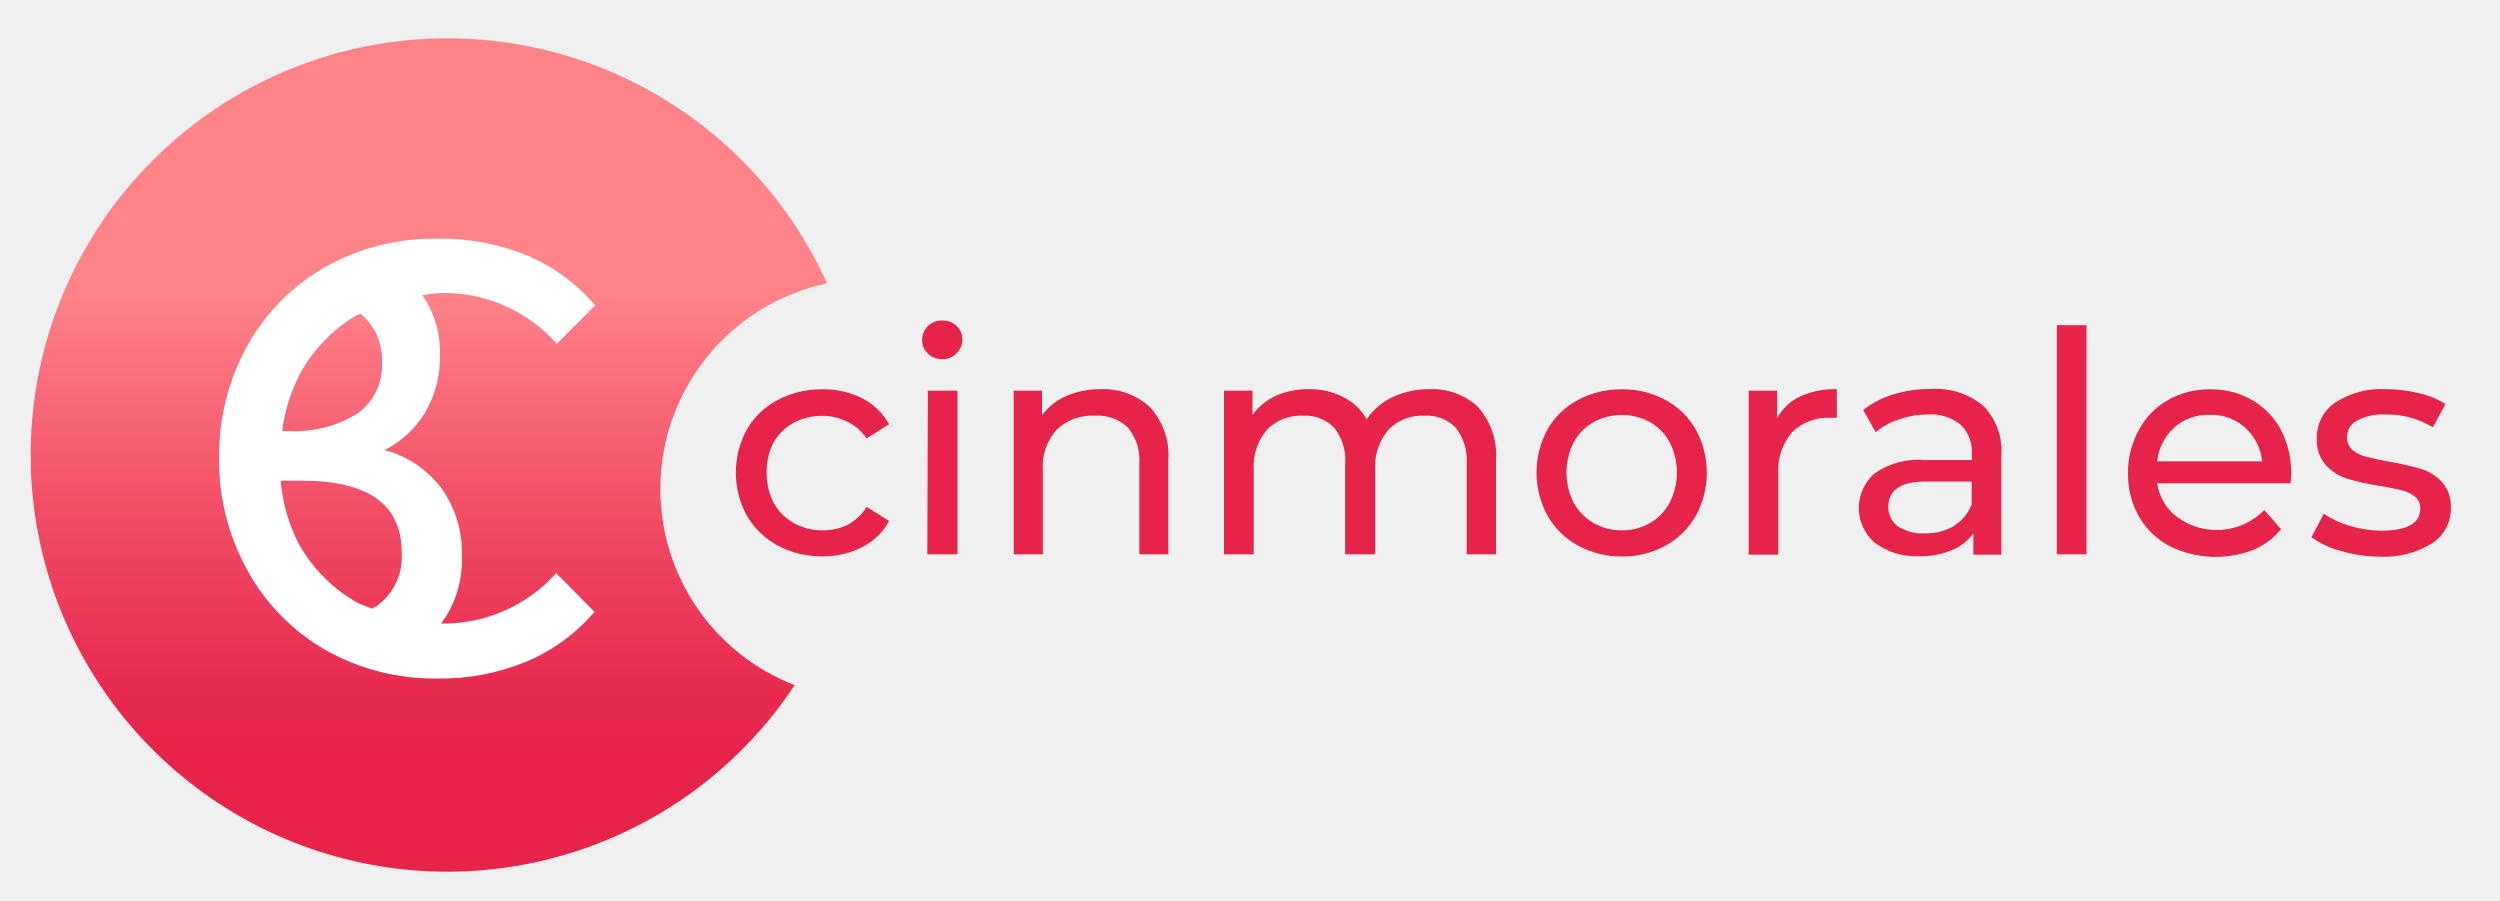
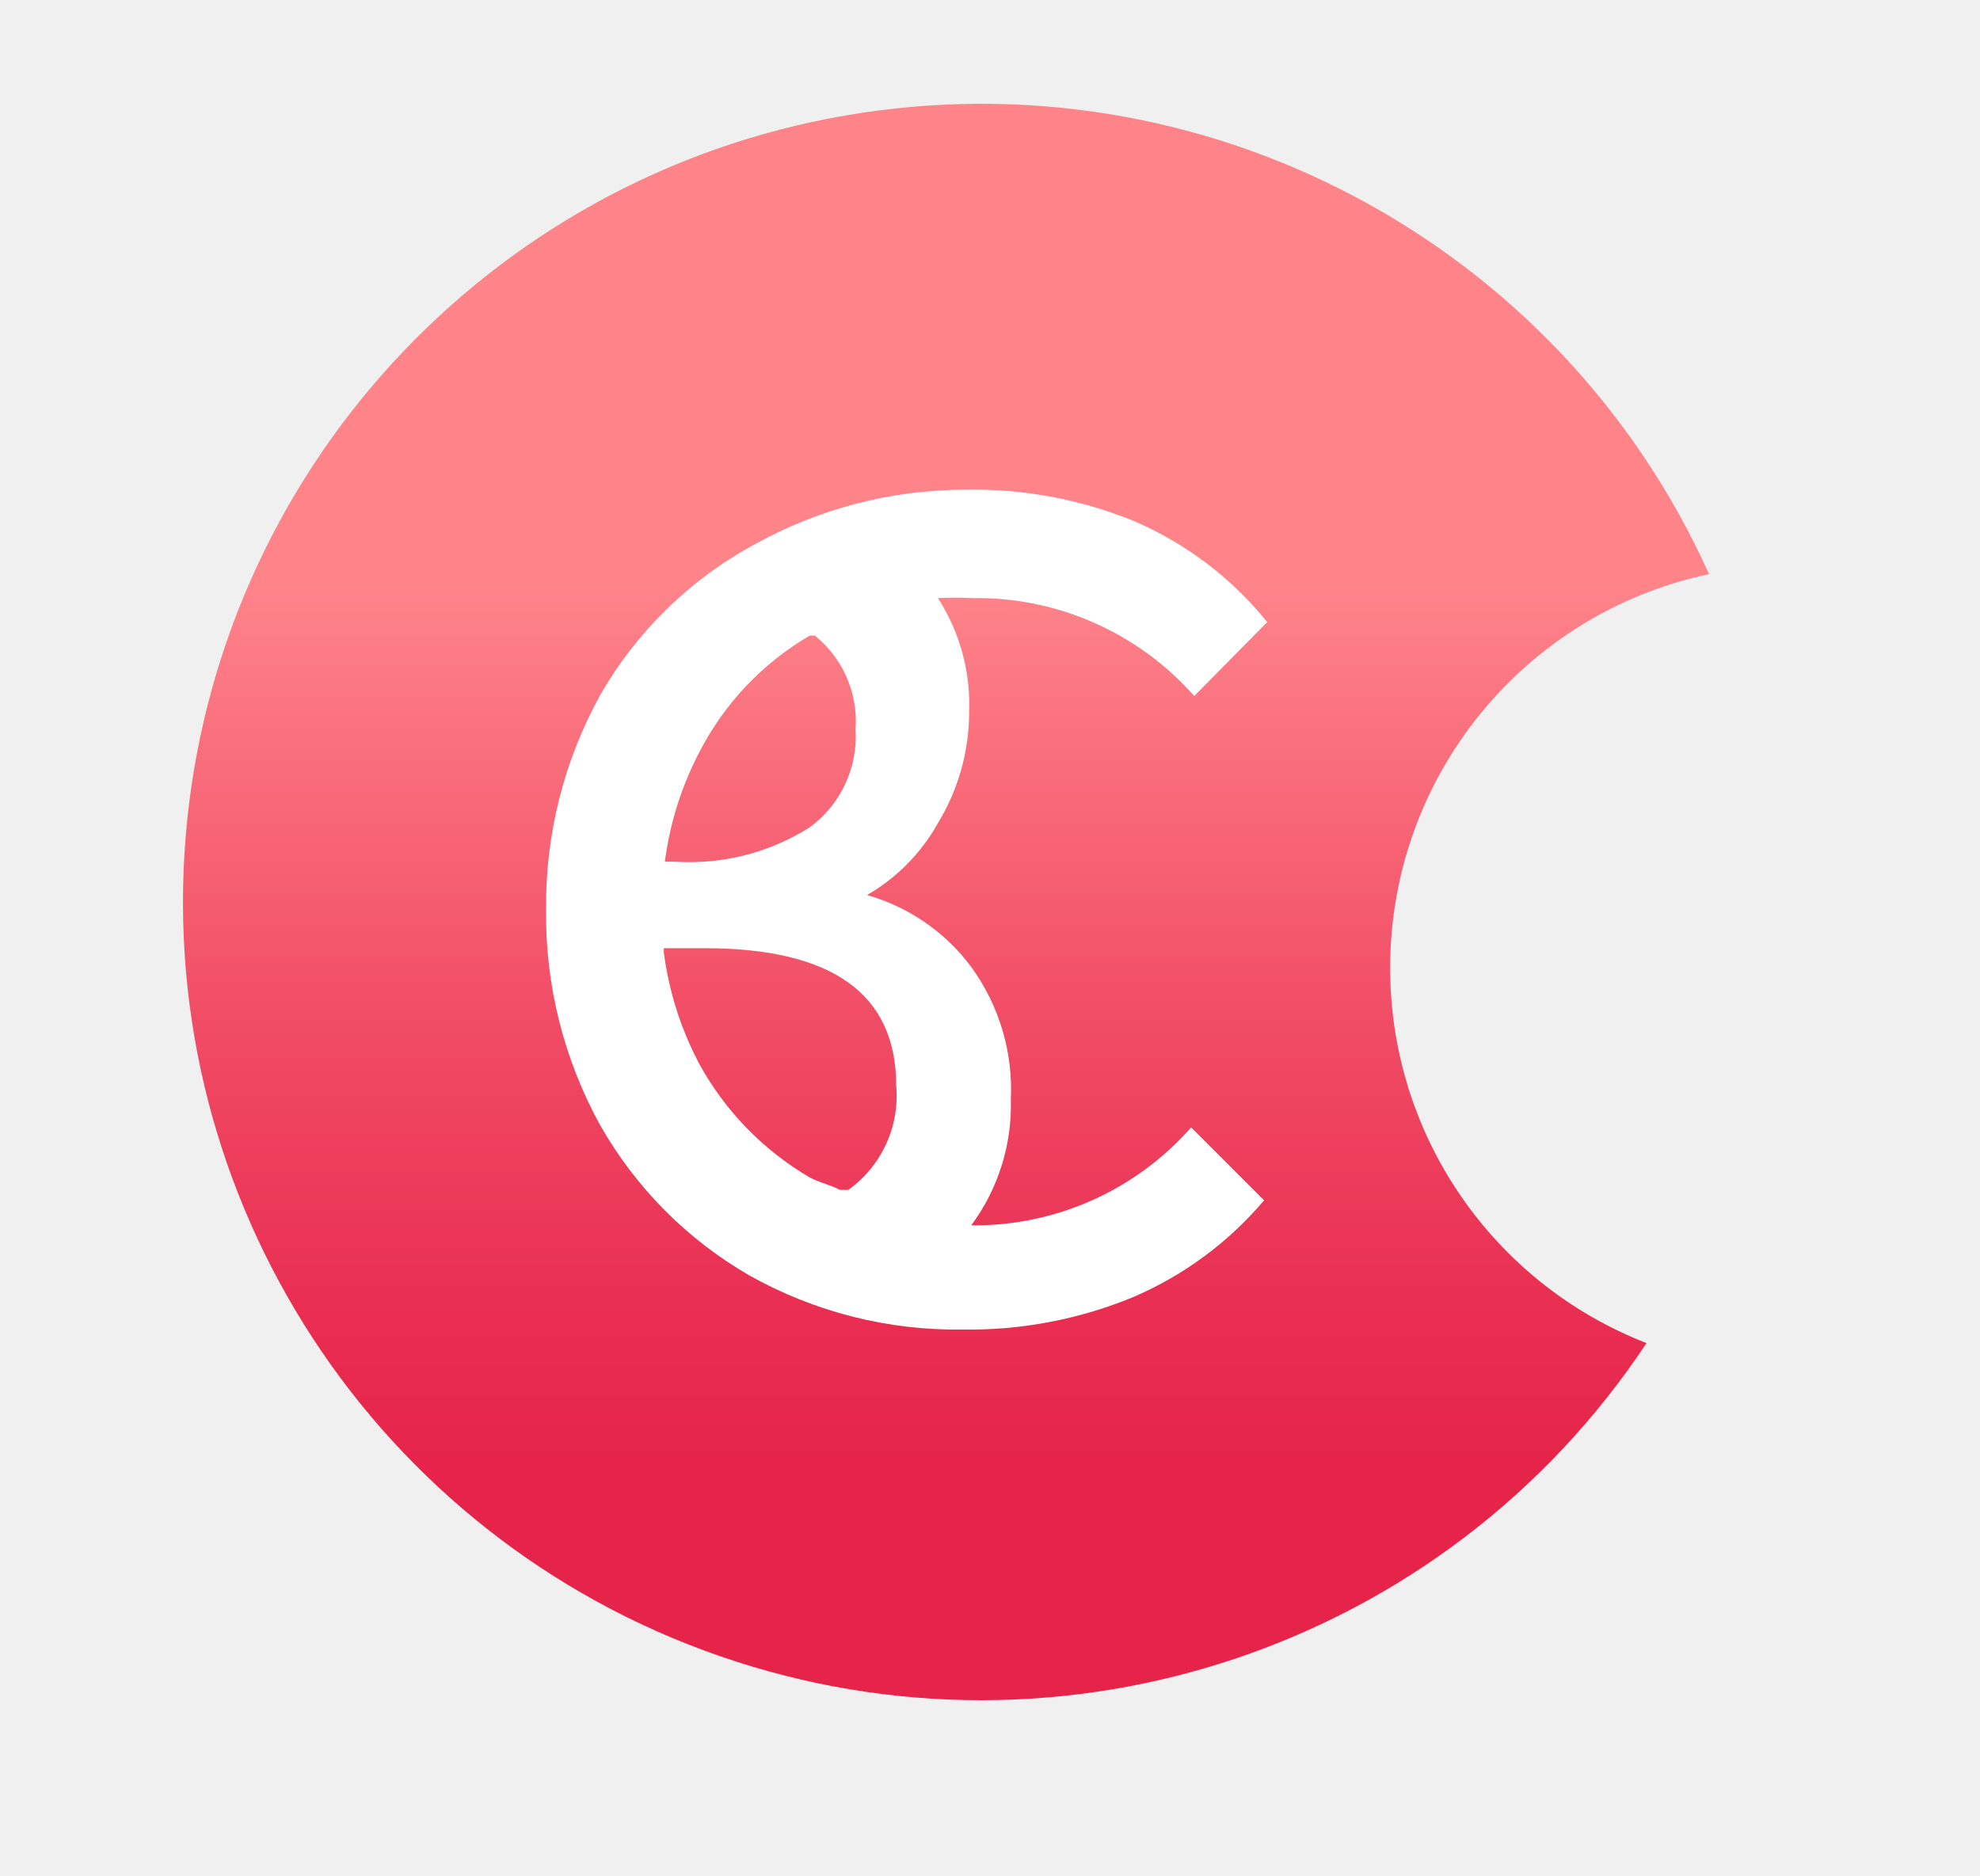
- <svg xmlns="http://www.w3.org/2000/svg" id="Capa_1" data-name="Capa 1" viewBox="0 0 150 54">
+ <svg xmlns="http://www.w3.org/2000/svg" id="Capa_1" data-name="Capa 1" viewBox="0 0 19 18">
  <defs>
-     <style>.cls-1{fill:url(#Degradado_sin_nombre_15);}.cls-2{fill:#e6244a;}.cls-3{fill:#fff;}</style>
-     <linearGradient id="Degradado_sin_nombre_15" x1="25.69" y1="2.23" x2="25.69" y2="52.32" gradientUnits="userSpaceOnUse">
+     <style>.cls-1{fill:url(#Degradado_sin_nombre_15);}.cls-2{fill:#fff;}</style>
+     <linearGradient id="Degradado_sin_nombre_15" x1="9.08" y1="1" x2="9.08" y2="16.32" gradientUnits="userSpaceOnUse">
      <stop offset="0.3" stop-color="#ff848a" />
      <stop offset="0.33" stop-color="#fd7e86" />
      <stop offset="0.57" stop-color="#f14d66" />
      <stop offset="0.75" stop-color="#e92f52" />
      <stop offset="0.85" stop-color="#e6244a" />
    </linearGradient>
  </defs>
-   <path class="cls-1" d="M39.62,29.33A12.62,12.62,0,0,1,49.62,17a25,25,0,1,0-1.94,24.11A12.62,12.62,0,0,1,39.62,29.33Z" />
-   <path class="cls-2" d="M46.66,32.73a4.75,4.75,0,0,1-1.85-1.79,5.39,5.39,0,0,1,0-5.17A4.59,4.59,0,0,1,46.66,24a5.47,5.47,0,0,1,2.68-.64,5.11,5.11,0,0,1,2.38.53,3.81,3.81,0,0,1,1.62,1.56L52,26.31a3,3,0,0,0-1.15-1,3.22,3.22,0,0,0-1.52-.36,3.55,3.55,0,0,0-1.73.43,3,3,0,0,0-1.21,1.21A3.7,3.7,0,0,0,46,28.35a3.75,3.75,0,0,0,.43,1.83,3,3,0,0,0,1.21,1.21,3.44,3.44,0,0,0,1.73.43,3.33,3.33,0,0,0,1.52-.35A3.06,3.06,0,0,0,52,30.41l1.35.85a3.83,3.83,0,0,1-1.62,1.57,5.12,5.12,0,0,1-2.38.55A5.48,5.48,0,0,1,46.66,32.73Z" />
-   <path class="cls-2" d="M55.67,21.21a1.07,1.07,0,0,1-.34-.81,1.13,1.13,0,0,1,.34-.83,1.17,1.17,0,0,1,.86-.34,1.2,1.2,0,0,1,.86.32,1.08,1.08,0,0,1,.35.81,1.13,1.13,0,0,1-.35.84,1.15,1.15,0,0,1-.86.35A1.17,1.17,0,0,1,55.67,21.21Zm0,2.23h1.78v9.82H55.64Z" />
-   <path class="cls-2" d="M69,24.43a4.28,4.28,0,0,1,1.1,3.18v5.65H68.36V27.81a3.06,3.06,0,0,0-.68-2.15,2.61,2.61,0,0,0-2-.72,3.08,3.08,0,0,0-2.28.84,3.29,3.29,0,0,0-.83,2.42v5.06H60.82V23.44h1.7v1.48A3.54,3.54,0,0,1,64,23.75a5.08,5.08,0,0,1,2.08-.4A4.09,4.09,0,0,1,69,24.43Z" />
-   <path class="cls-2" d="M88.68,24.42a4.32,4.32,0,0,1,1.08,3.19v5.65H88V27.81a3.11,3.11,0,0,0-.66-2.15,2.41,2.41,0,0,0-1.88-.72,2.82,2.82,0,0,0-2.15.84,3.41,3.41,0,0,0-.8,2.42v5.06H80.71V27.81a3.11,3.11,0,0,0-.66-2.15,2.41,2.41,0,0,0-1.88-.72,2.82,2.82,0,0,0-2.15.84,3.41,3.41,0,0,0-.8,2.42v5.06H73.44V23.44h1.71V24.9a3.56,3.56,0,0,1,1.41-1.16,4.79,4.79,0,0,1,2-.39,4.32,4.32,0,0,1,2,.46A3.19,3.19,0,0,1,82,25.16a3.74,3.74,0,0,1,1.55-1.33,5.08,5.08,0,0,1,2.24-.48A4,4,0,0,1,88.68,24.42Z" />
-   <path class="cls-2" d="M94.67,32.73a4.67,4.67,0,0,1-1.82-1.79,5.39,5.39,0,0,1,0-5.17A4.52,4.52,0,0,1,94.67,24a5.37,5.37,0,0,1,2.64-.64,5.3,5.3,0,0,1,2.62.64,4.58,4.58,0,0,1,1.82,1.78,5.39,5.39,0,0,1,0,5.17,4.74,4.74,0,0,1-1.82,1.79,5.3,5.3,0,0,1-2.62.65A5.38,5.38,0,0,1,94.67,32.73ZM99,31.38a3.08,3.08,0,0,0,1.18-1.22,4,4,0,0,0,0-3.62A3,3,0,0,0,99,25.33a3.4,3.4,0,0,0-1.69-.43,3.43,3.43,0,0,0-1.7.43,3.08,3.08,0,0,0-1.19,1.21,4,4,0,0,0,0,3.62,3.17,3.17,0,0,0,1.19,1.22,3.34,3.34,0,0,0,1.7.44A3.3,3.3,0,0,0,99,31.38Z" />
-   <path class="cls-2" d="M108,23.79a5,5,0,0,1,2.21-.44v1.72l-.41,0a3,3,0,0,0-2.27.86,3.44,3.44,0,0,0-.83,2.46v4.89h-1.78V23.44h1.71v1.65A3,3,0,0,1,108,23.79Z" />
-   <path class="cls-2" d="M119,24.35a3.86,3.86,0,0,1,1.08,3v5.93h-1.68V32a2.86,2.86,0,0,1-1.27,1,4.73,4.73,0,0,1-2,.37,4.09,4.09,0,0,1-2.64-.8,2.75,2.75,0,0,1,0-4.18,4.62,4.62,0,0,1,3-.79h2.82v-.35a2.26,2.26,0,0,0-.66-1.76,2.82,2.82,0,0,0-2-.62,5.29,5.29,0,0,0-1.71.29,4.38,4.38,0,0,0-1.4.77l-.75-1.33a5.51,5.51,0,0,1,1.82-.94,7.49,7.49,0,0,1,2.24-.32A4.44,4.44,0,0,1,119,24.35Zm-1.77,7.2a2.57,2.57,0,0,0,1.07-1.29V28.89h-2.74c-1.51,0-2.26.51-2.26,1.52a1.4,1.4,0,0,0,.57,1.17,2.69,2.69,0,0,0,1.6.42A3.34,3.34,0,0,0,117.26,31.55Z" />
-   <path class="cls-2" d="M123.41,19.51h1.78V33.26h-1.78Z" />
-   <path class="cls-2" d="M137.43,29h-8A3.06,3.06,0,0,0,130.6,31a4,4,0,0,0,5.26-.4l1,1.15A4.33,4.33,0,0,1,135.18,33a6.25,6.25,0,0,1-5-.23A4.65,4.65,0,0,1,128.34,31a5.13,5.13,0,0,1-.66-2.6,5.2,5.2,0,0,1,.64-2.58A4.5,4.5,0,0,1,130.08,24a5,5,0,0,1,2.53-.64,4.86,4.86,0,0,1,2.51.64,4.49,4.49,0,0,1,1.73,1.78,5.53,5.53,0,0,1,.62,2.64A4.26,4.26,0,0,1,137.43,29Zm-7-3.32a3.12,3.12,0,0,0-1,2h6.3a3.12,3.12,0,0,0-1-2,3,3,0,0,0-2.14-.79A3.07,3.07,0,0,0,130.47,25.63Z" />
-   <path class="cls-2" d="M140.44,33.05a5,5,0,0,1-1.75-.82l.74-1.41a5.51,5.51,0,0,0,1.58.74,6.67,6.67,0,0,0,1.87.28c1.56,0,2.34-.45,2.34-1.34a.86.86,0,0,0-.32-.7,2,2,0,0,0-.78-.38q-.48-.12-1.35-.27a13.1,13.1,0,0,1-1.94-.43,2.92,2.92,0,0,1-1.28-.81,2.28,2.28,0,0,1-.54-1.62,2.52,2.52,0,0,1,1.11-2.14,5,5,0,0,1,3-.8,8.21,8.21,0,0,1,2,.24,5,5,0,0,1,1.61.65l-.76,1.4a5.15,5.15,0,0,0-2.83-.77,3.27,3.27,0,0,0-1.73.37,1.11,1.11,0,0,0-.59,1,1,1,0,0,0,.33.76,2.15,2.15,0,0,0,.83.41c.33.08.79.18,1.38.29a16.66,16.66,0,0,1,1.92.44,2.84,2.84,0,0,1,1.25.79,2.18,2.18,0,0,1,.52,1.56,2.46,2.46,0,0,1-1.14,2.12,5.44,5.44,0,0,1-3.11.79A8.06,8.06,0,0,1,140.44,33.05Z" />
-   <path class="cls-3" d="M26.47,37.41a6.37,6.37,0,0,0,1.24-4,6.64,6.64,0,0,0-1.24-4.14A6.32,6.32,0,0,0,23.08,27a5.93,5.93,0,0,0,2.42-2.24,6.58,6.58,0,0,0,.9-3.5,6,6,0,0,0-1.06-3.55,9.2,9.2,0,0,1,1.07-.13,9.05,9.05,0,0,1,7,3.05l2.3-2.31a10.9,10.9,0,0,0-4.1-3,13.6,13.6,0,0,0-5.3-1A13.33,13.33,0,0,0,19.55,16a12.39,12.39,0,0,0-4.7,4.72,13.48,13.48,0,0,0-1.7,6.75,13.49,13.49,0,0,0,1.7,6.76A12.31,12.31,0,0,0,19.53,39a13.25,13.25,0,0,0,6.7,1.71,13.39,13.39,0,0,0,5.32-1,10.94,10.94,0,0,0,4.12-3l-2.3-2.32A9.06,9.06,0,0,1,26.47,37.41Zm-5-18.51.17-.07a3.55,3.55,0,0,1,1.28,2.9,3.55,3.55,0,0,1-1.47,3.08,7.12,7.12,0,0,1-4.19,1.05h-.33a10.13,10.13,0,0,1,1.06-3.41A9.2,9.2,0,0,1,21.42,18.9Zm-4.58,9.94H18.1c4,0,6,1.43,6,4.31a3.62,3.62,0,0,1-1.52,3.23c-.07,0-.17.09-.25.14-.31-.14-.65-.22-.95-.39a9.27,9.27,0,0,1-3.48-3.55A10.13,10.13,0,0,1,16.84,28.84Z" />
+   <path class="cls-1" d="M13.34,9.29A3.86,3.86,0,0,1,16.4,5.51a7.66,7.66,0,1,0-.6,7.38A3.86,3.86,0,0,1,13.34,9.29Z" />
+   <path class="cls-2" d="M9.32,11.76a1.94,1.94,0,0,0,.38-1.21,2,2,0,0,0-.38-1.27,1.89,1.89,0,0,0-1-.69A1.82,1.82,0,0,0,9,7.9,2.05,2.05,0,0,0,9.3,6.83,1.88,1.88,0,0,0,9,5.74a3.31,3.31,0,0,1,.33,0,2.78,2.78,0,0,1,2.13.94l.7-.71A3.34,3.34,0,0,0,10.88,5,4.08,4.08,0,0,0,9.25,4.7a4.16,4.16,0,0,0-2,.52A3.78,3.78,0,0,0,5.76,6.67a4.17,4.17,0,0,0-.52,2.06,4.18,4.18,0,0,0,.52,2.07,3.87,3.87,0,0,0,1.43,1.44,4.06,4.06,0,0,0,2.05.52,4.12,4.12,0,0,0,1.63-.31,3.4,3.4,0,0,0,1.26-.93l-.7-.7A2.77,2.77,0,0,1,9.32,11.76ZM7.77,6.1l.05,0A1.06,1.06,0,0,1,8.21,7a1.08,1.08,0,0,1-.44.94,2.16,2.16,0,0,1-1.29.33h-.1a3.14,3.14,0,0,1,.33-1.05A2.75,2.75,0,0,1,7.77,6.1Zm-1.4,3h.39c1.23,0,1.84.44,1.84,1.32a1.11,1.11,0,0,1-.46,1l-.08,0c-.09-.05-.2-.07-.29-.12a2.85,2.85,0,0,1-1.06-1.09A3.15,3.15,0,0,1,6.37,9.14Z" />
</svg>
